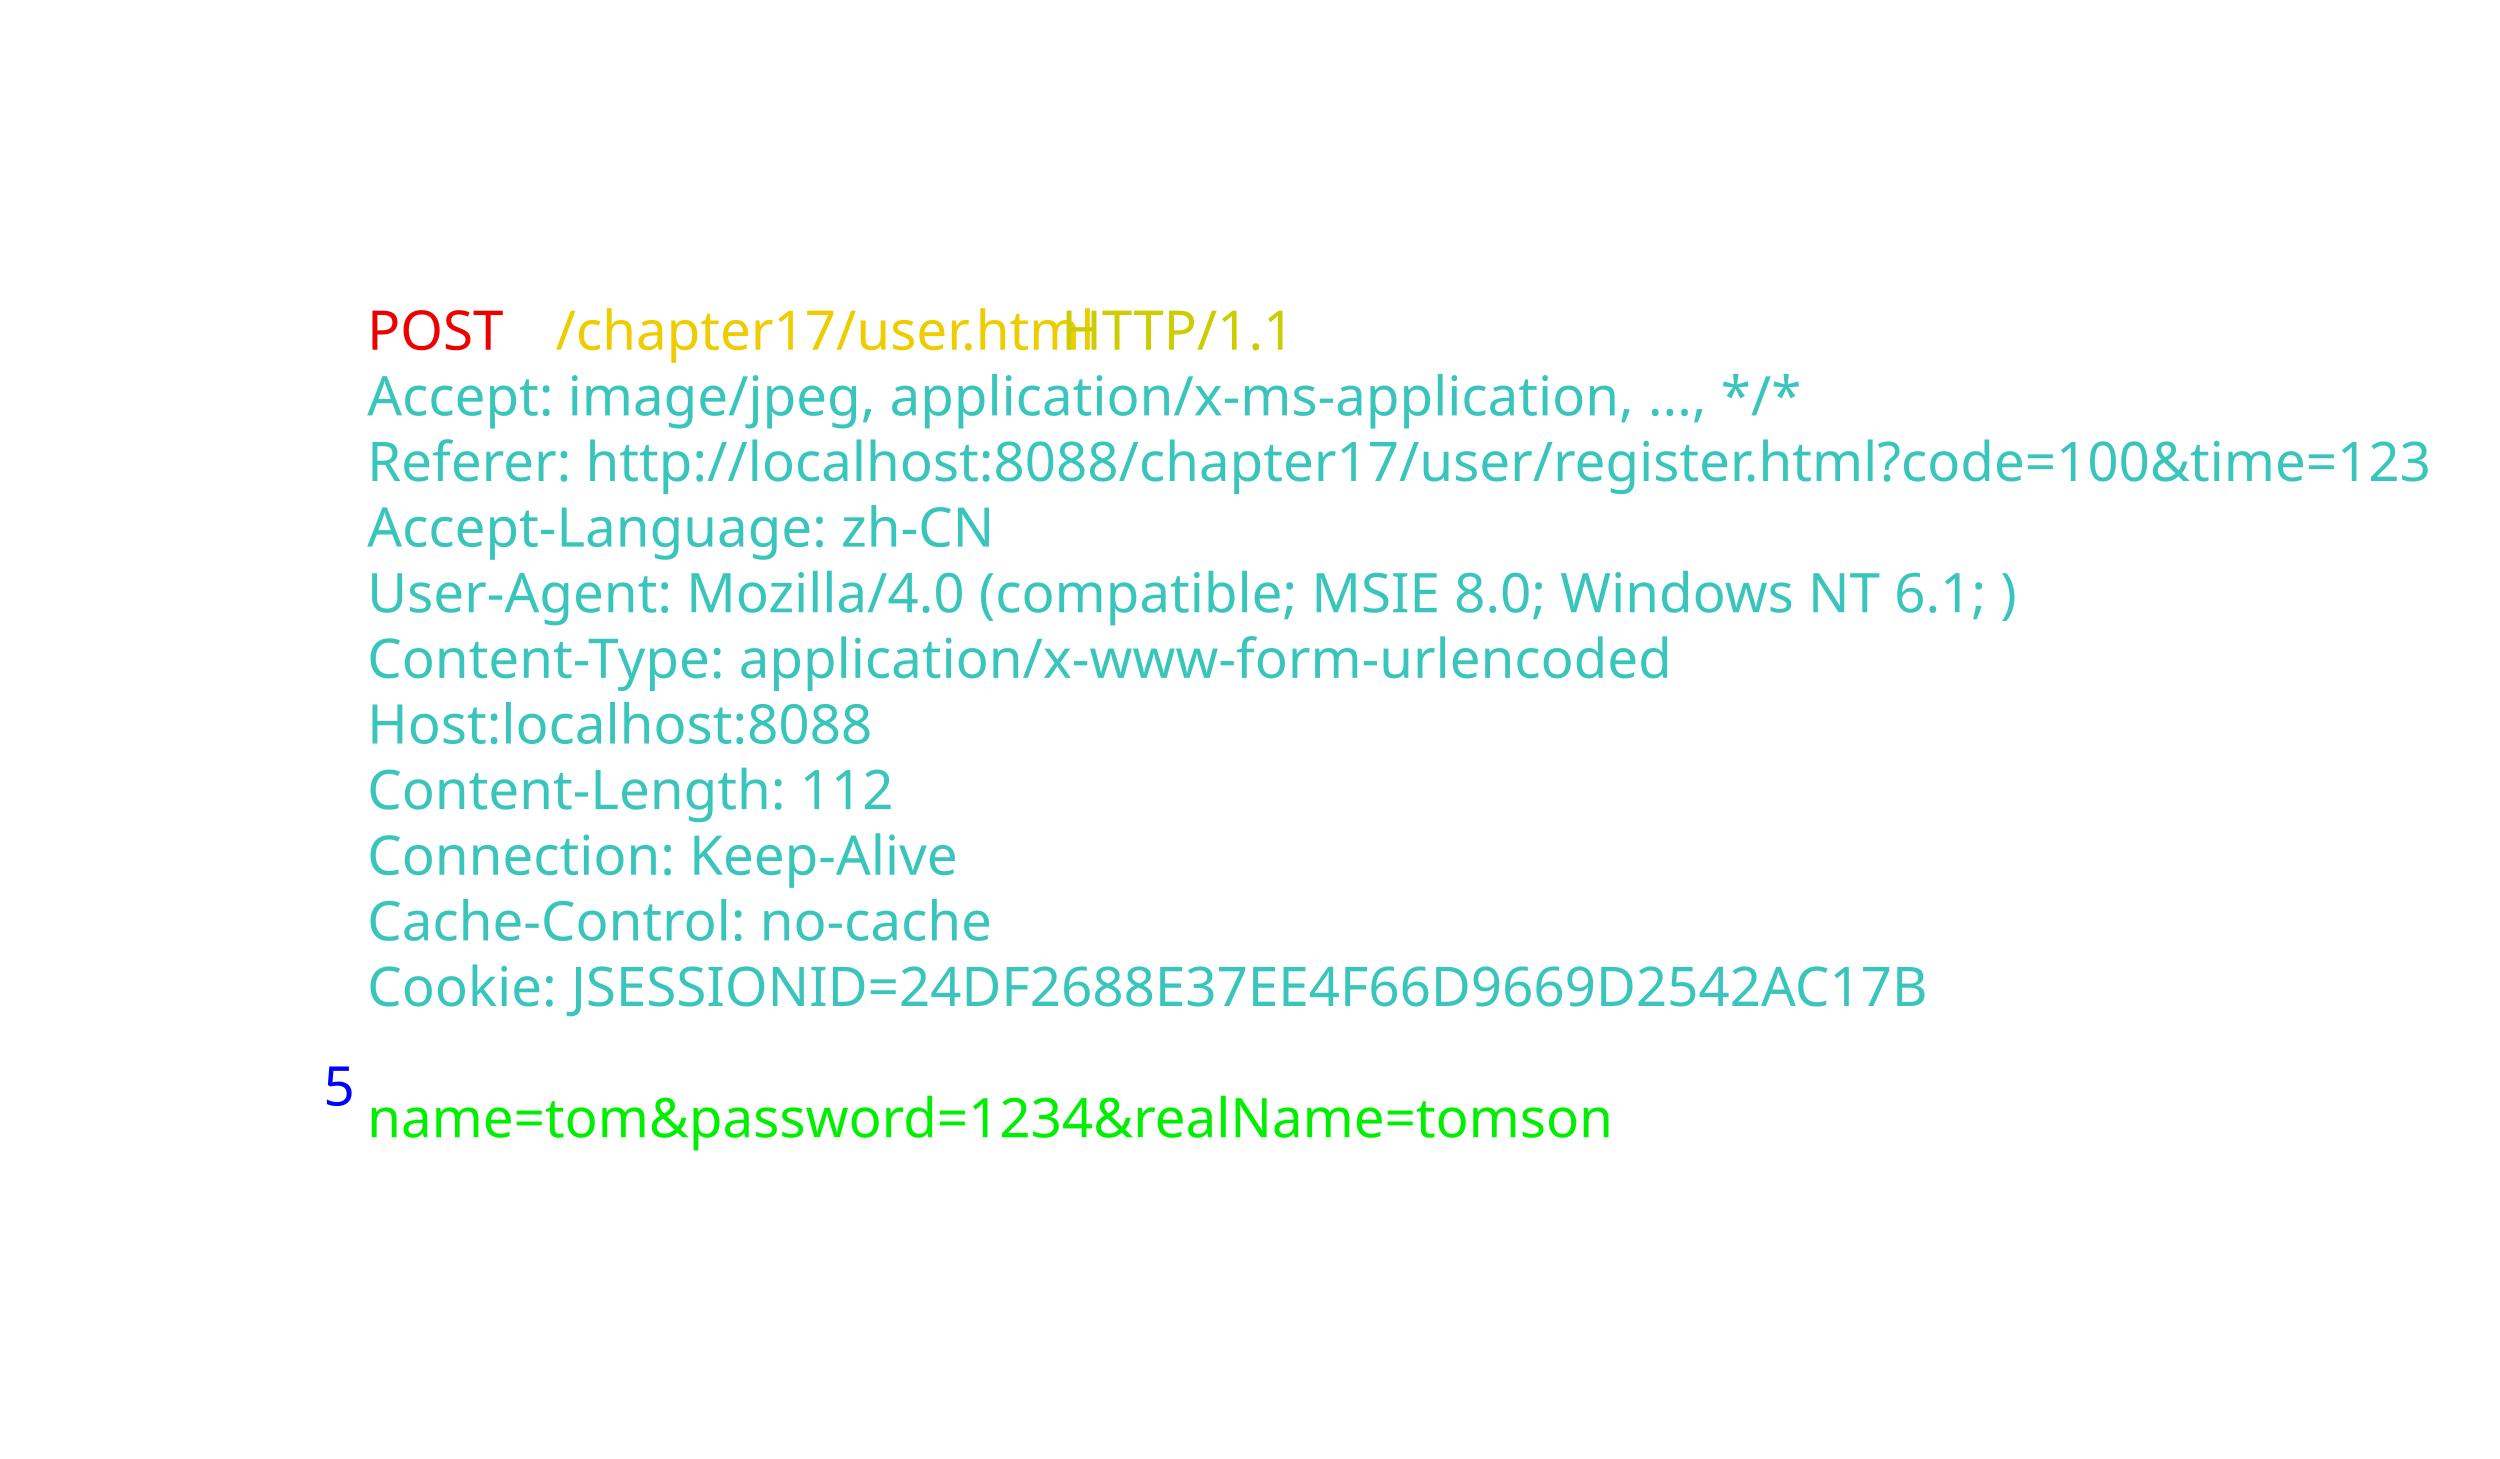
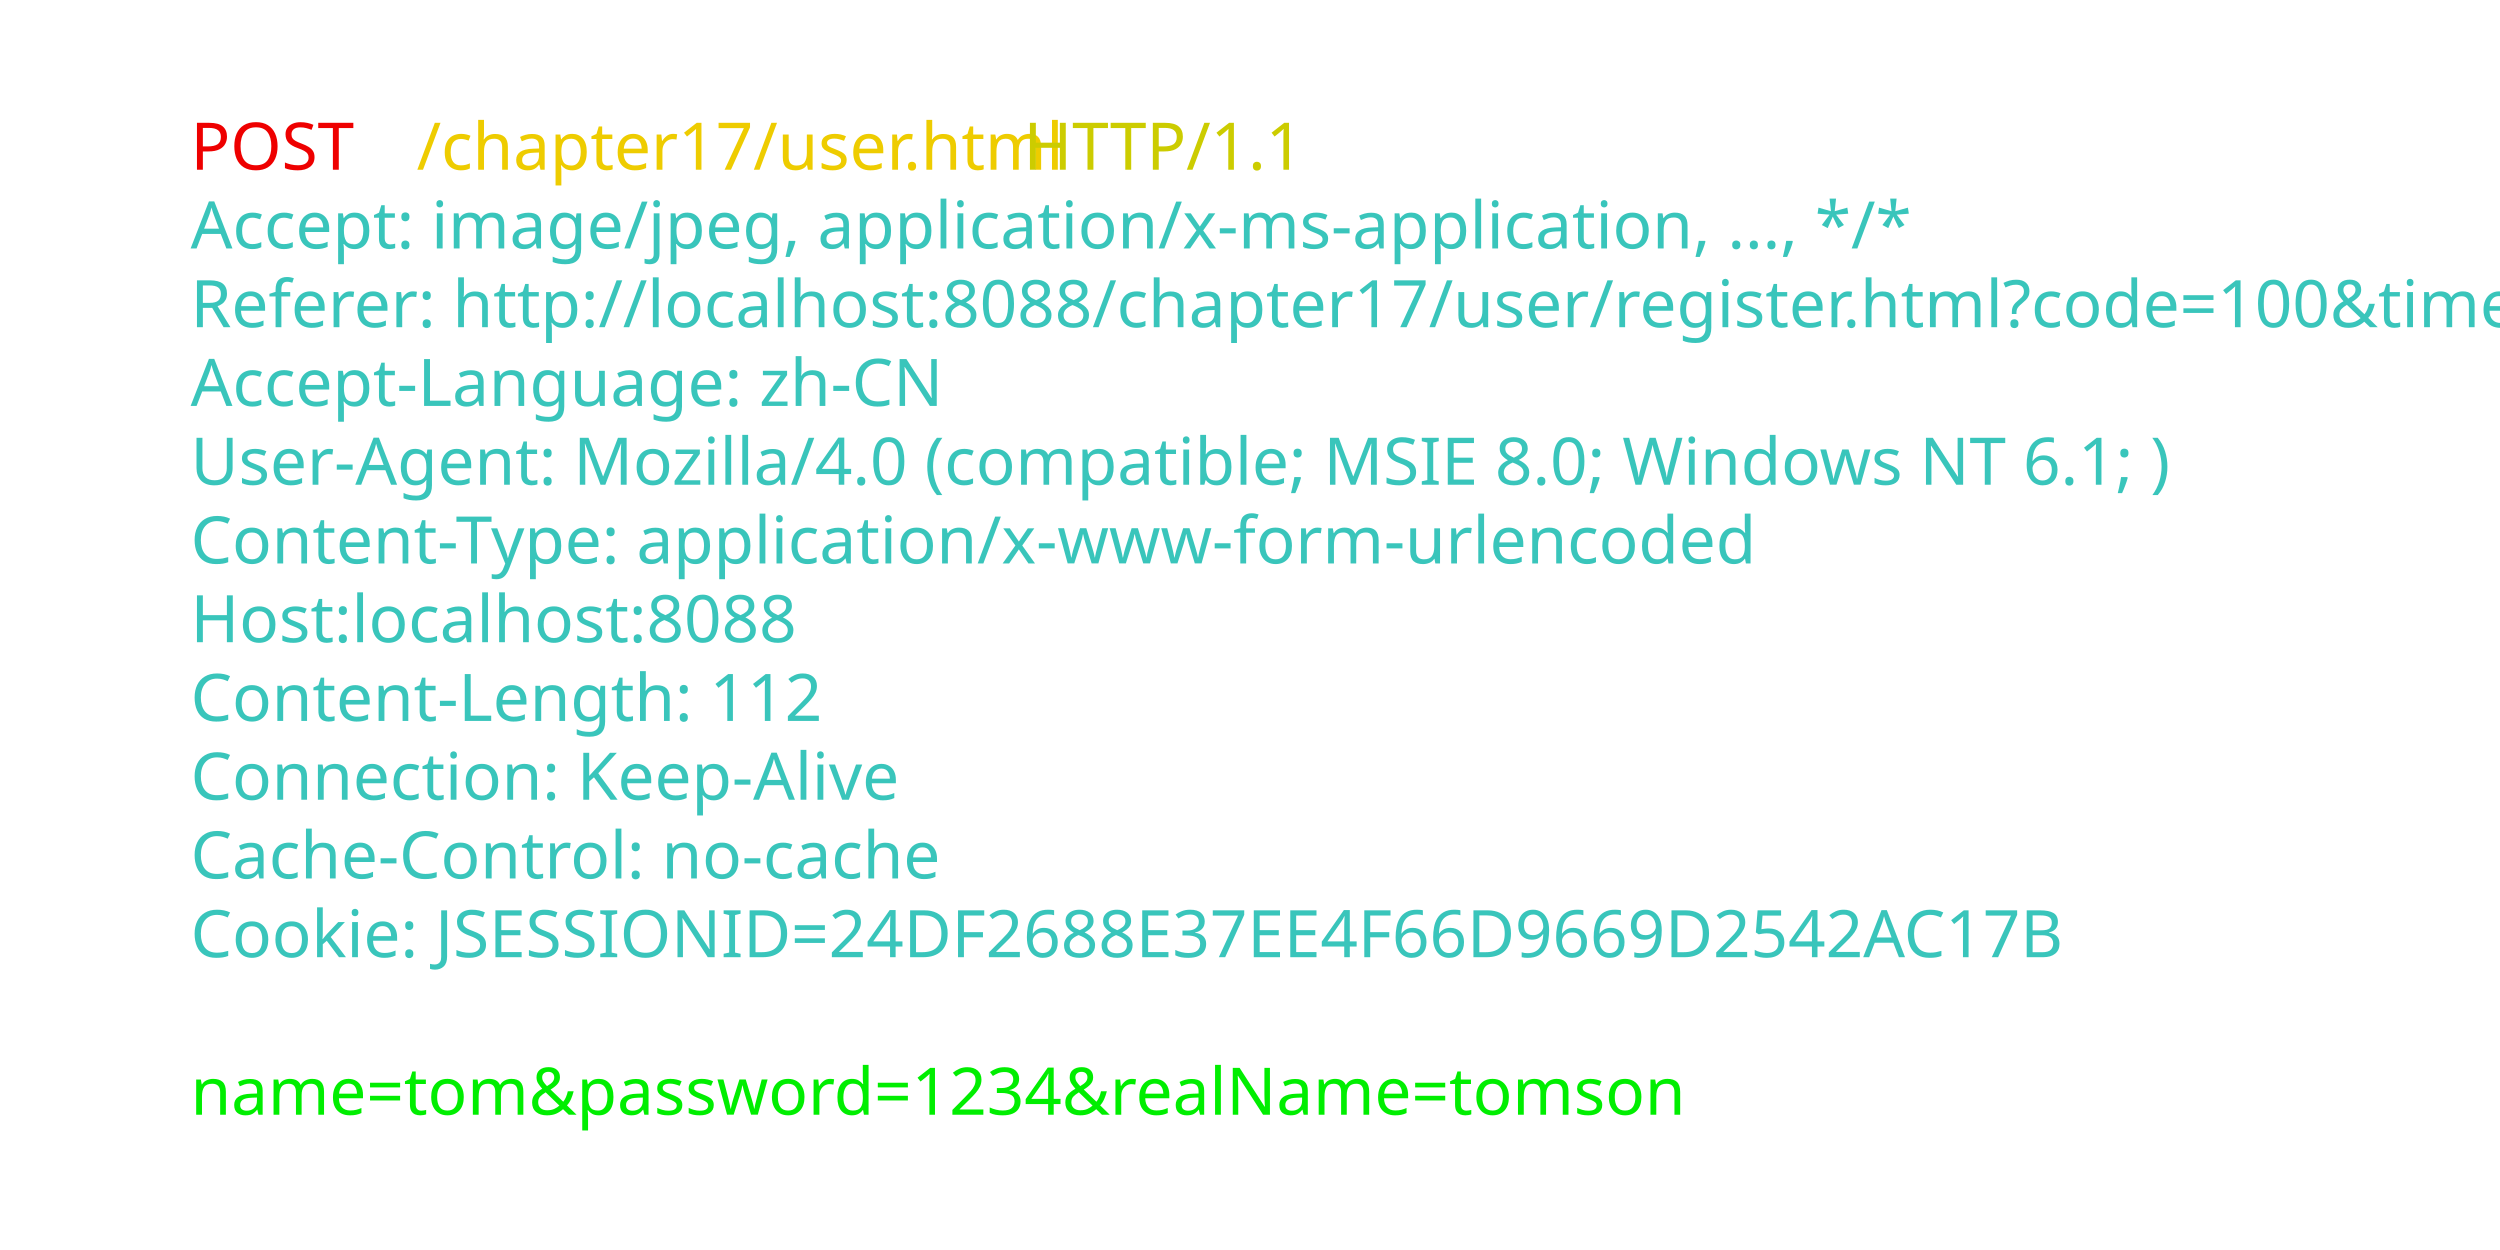
- <svg xmlns="http://www.w3.org/2000/svg" version="1.1" id="图层_1" x="0px" y="0px" width="960px" height="560px" viewBox="0 0 960 560" enable-background="new 0 0 960 560" xml:space="preserve">
-   <text transform="matrix(1 0 0 1 140.9954 134.3064)" fill="#EE0000" font-family="'TimesNewRomanPSMT'" font-size="21">POST</text>
-   <text transform="matrix(1 0 0 1 192.3474 134.3064)" font-family="'TimesNewRomanPSMT'" font-size="21">    </text>
-   <text transform="matrix(1 0 0 1 213.3474 134.3064)" fill="#EECC00" font-family="'TimesNewRomanPSMT'" font-size="21">/chapter17/user.html</text>
-   <text transform="matrix(1 0 0 1 386.5457 134.3064)" font-family="'TimesNewRomanPSMT'" font-size="21">    </text>
-   <text transform="matrix(1 0 0 1 407.5457 134.3064)" fill="#CCCC00" font-family="'TimesNewRomanPSMT'" font-size="21">HTTP/1.1</text>
-   <text transform="matrix(1 0 0 1 140.9954 159.5066)" fill="#39C5BB" font-family="'TimesNewRomanPSMT'" font-size="21">Accept: image/jpeg, application/x-ms-application, ..., */*</text>
-   <text transform="matrix(1 0 0 1 140.9954 184.7068)" fill="#39C5BB" font-family="'TimesNewRomanPSMT'" font-size="21">Referer: http://localhost:8088/chapter17/user/register.html?code=100&amp;time=123</text>
-   <text transform="matrix(1 0 0 1 140.9954 209.907)" fill="#39C5BB" font-family="'TimesNewRomanPSMT'" font-size="21">Accept-Language: zh-CN</text>
-   <text transform="matrix(1 0 0 1 140.9954 235.1072)" fill="#39C5BB" font-family="'TimesNewRomanPSMT'" font-size="21">User-Agent: Mozilla/4.0 (compatible; MSIE 8.0; Windows NT 6.1; )</text>
-   <text transform="matrix(1 0 0 1 140.9954 260.3064)" fill="#39C5BB" font-family="'TimesNewRomanPSMT'" font-size="21">Content-Type: application/x-www-form-urlencoded</text>
-   <text transform="matrix(1 0 0 1 140.9954 285.5061)" fill="#39C5BB" font-family="'TimesNewRomanPSMT'" font-size="21">Host:localhost:8088</text>
-   <text transform="matrix(1 0 0 1 140.9954 310.7073)" fill="#39C5BB" font-family="'TimesNewRomanPSMT'" font-size="21">Content-Length: 112</text>
-   <text transform="matrix(1 0 0 1 140.9954 335.9065)" fill="#39C5BB" font-family="'TimesNewRomanPSMT'" font-size="21">Connection: Keep-Alive</text>
-   <text transform="matrix(1 0 0 1 140.9954 361.1077)" fill="#39C5BB" font-family="'TimesNewRomanPSMT'" font-size="21">Cache-Control: no-cache</text>
-   <text transform="matrix(1 0 0 1 140.9954 386.3069)" fill="#39C5BB" font-family="'TimesNewRomanPSMT'" font-size="21">Cookie: JSESSIONID=24DF2688E37EE4F66D9669D2542AC17B</text>
-   <text transform="matrix(1 0 0 1 140.9954 436.7073)" fill="#00EE00" font-family="'TimesNewRomanPSMT'" font-size="21">name=tom&amp;password=1234&amp;realName=tomson</text>
-   <line display="none" fill="none" stroke="#0000FF" stroke-width="2" stroke-miterlimit="10" x1="162" y1="143" x2="214" y2="143" />
-   <line display="none" fill="none" stroke="#0000FF" stroke-width="2" stroke-miterlimit="10" x1="232" y1="143" x2="412" y2="143" />
-   <line display="none" fill="none" stroke="#0000FF" stroke-width="2" stroke-miterlimit="10" x1="429" y1="143" x2="511" y2="143" />
-   <line display="none" fill="none" stroke="#0000FF" stroke-width="2" stroke-miterlimit="10" x1="156" y1="388" x2="156" y2="148" />
-   <line display="none" fill="none" stroke="#0000FF" stroke-width="2" stroke-miterlimit="10" x1="156" y1="445" x2="156" y2="425" />
-   <text transform="matrix(1 0 0 1 163.9792 109.9495)" display="none" fill="#0000FF" enable-background="new    " font-family="'TimesNewRomanPSMT'" font-size="21">1</text>
-   <text transform="matrix(1 0 0 1 174.4792 109.1321)" display="none" fill="#0000FF" enable-background="new    " font-family="'AdobeSongStd-Light-GBpc-EUC-H'" font-size="21">方法</text>
-   <text transform="matrix(1 0 0 1 232.4978 109.9495)" display="none" fill="#0000FF" enable-background="new    " font-family="'TimesNewRomanPSMT'" font-size="21">2</text>
-   <text transform="matrix(1 0 0 1 242.9978 109.1321)" display="none" fill="#0000FF" enable-background="new    " font-family="'AdobeSongStd-Light-GBpc-EUC-H'" font-size="21">请求URL</text>
-   <text transform="matrix(1 0 0 1 429.4978 109.9495)" display="none" fill="#0000FF" enable-background="new    " font-family="'TimesNewRomanPSMT'" font-size="21">3</text>
-   <text transform="matrix(1 0 0 1 439.9978 109.9495)" display="none" fill="#0000FF" enable-background="new    " font-family="'AdobeSongStd-Light-GBpc-EUC-H'" font-size="21">HTTP协议及版本</text>
-   <text transform="matrix(1 0 0 1 124.2151 147.5305)" display="none" fill="#0000FF" enable-background="new    " font-family="'AdobeSongStd-Light-GBpc-EUC-H'" font-size="21">4</text>
-   <text transform="matrix(1 0 0 1 128.5129 157.2327)" display="none" fill="#0000FF" enable-background="new    " font-family="'AdobeSongStd-Light-GBpc-EUC-H'" font-size="21" glyph-orientation-vertical="0" writing-mode="tb">报头文</text>
-   <text transform="matrix(1 0 0 1 124.2151 424.5305)" fill="#0000FF" font-family="'AdobeSongStd-Light-GBpc-EUC-H'" font-size="21">5</text>
-   <text transform="matrix(1 0 0 1 128.5129 434.2327)" display="none" fill="#0000FF" enable-background="new    " font-family="'AdobeSongStd-Light-GBpc-EUC-H'" font-size="21" glyph-orientation-vertical="0" writing-mode="tb">报文体</text>
+ <svg xmlns="http://www.w3.org/2000/svg" version="1.1" id="图层_1" x="0px" y="0px" width="800px" height="400px" viewBox="80 80 800 400" enable-background="new 80 80 800 400" xml:space="preserve">
+   <g>
+     <text transform="matrix(1 0 0 1 140.9958 134.3059)" fill="#EE0000" font-family="'TimesNewRomanPSMT'" font-size="21">POST</text>
+     <text transform="matrix(1 0 0 1 213.3474 134.3059)" fill="#EECC00" font-family="'TimesNewRomanPSMT'" font-size="21">/chapter17/user.html</text>
+     <text transform="matrix(1 0 0 1 407.5461 134.3059)" fill="#CCCC00" font-family="'TimesNewRomanPSMT'" font-size="21">HTTP/1.1</text>
+     <text transform="matrix(1 0 0 1 140.9958 159.5061)" fill="#39C5BB" font-family="'TimesNewRomanPSMT'" font-size="21">Accept: image/jpeg, application/x-ms-application, ..., */*</text>
+     <text transform="matrix(1 0 0 1 140.9958 184.7063)" fill="#39C5BB" font-family="'TimesNewRomanPSMT'" font-size="21">Referer: http://localhost:8088/chapter17/user/register.html?code=100&amp;time=123</text>
+     <text transform="matrix(1 0 0 1 140.9958 209.9065)" fill="#39C5BB" font-family="'TimesNewRomanPSMT'" font-size="21">Accept-Language: zh-CN</text>
+     <text transform="matrix(1 0 0 1 140.9958 235.1067)" fill="#39C5BB" font-family="'TimesNewRomanPSMT'" font-size="21">User-Agent: Mozilla/4.0 (compatible; MSIE 8.0; Windows NT 6.1; )</text>
+     <text transform="matrix(1 0 0 1 140.9958 260.3059)" fill="#39C5BB" font-family="'TimesNewRomanPSMT'" font-size="21">Content-Type: application/x-www-form-urlencoded</text>
+     <text transform="matrix(1 0 0 1 140.9958 285.5061)" fill="#39C5BB" font-family="'TimesNewRomanPSMT'" font-size="21">Host:localhost:8088</text>
+     <text transform="matrix(1 0 0 1 140.9958 310.7073)" fill="#39C5BB" font-family="'TimesNewRomanPSMT'" font-size="21">Content-Length: 112</text>
+     <text transform="matrix(1 0 0 1 140.9958 335.9065)" fill="#39C5BB" font-family="'TimesNewRomanPSMT'" font-size="21">Connection: Keep-Alive</text>
+     <text transform="matrix(1 0 0 1 140.9958 361.1077)" fill="#39C5BB" font-family="'TimesNewRomanPSMT'" font-size="21">Cache-Control: no-cache</text>
+     <text transform="matrix(1 0 0 1 140.9958 386.3069)" fill="#39C5BB" font-family="'TimesNewRomanPSMT'" font-size="21">Cookie: JSESSIONID=24DF2688E37EE4F66D9669D2542AC17B</text>
+     <text transform="matrix(1 0 0 1 140.9958 436.7073)" fill="#00EE00" font-family="'TimesNewRomanPSMT'" font-size="21">name=tom&amp;password=1234&amp;realName=tomson</text>
+   </g>
</svg>
